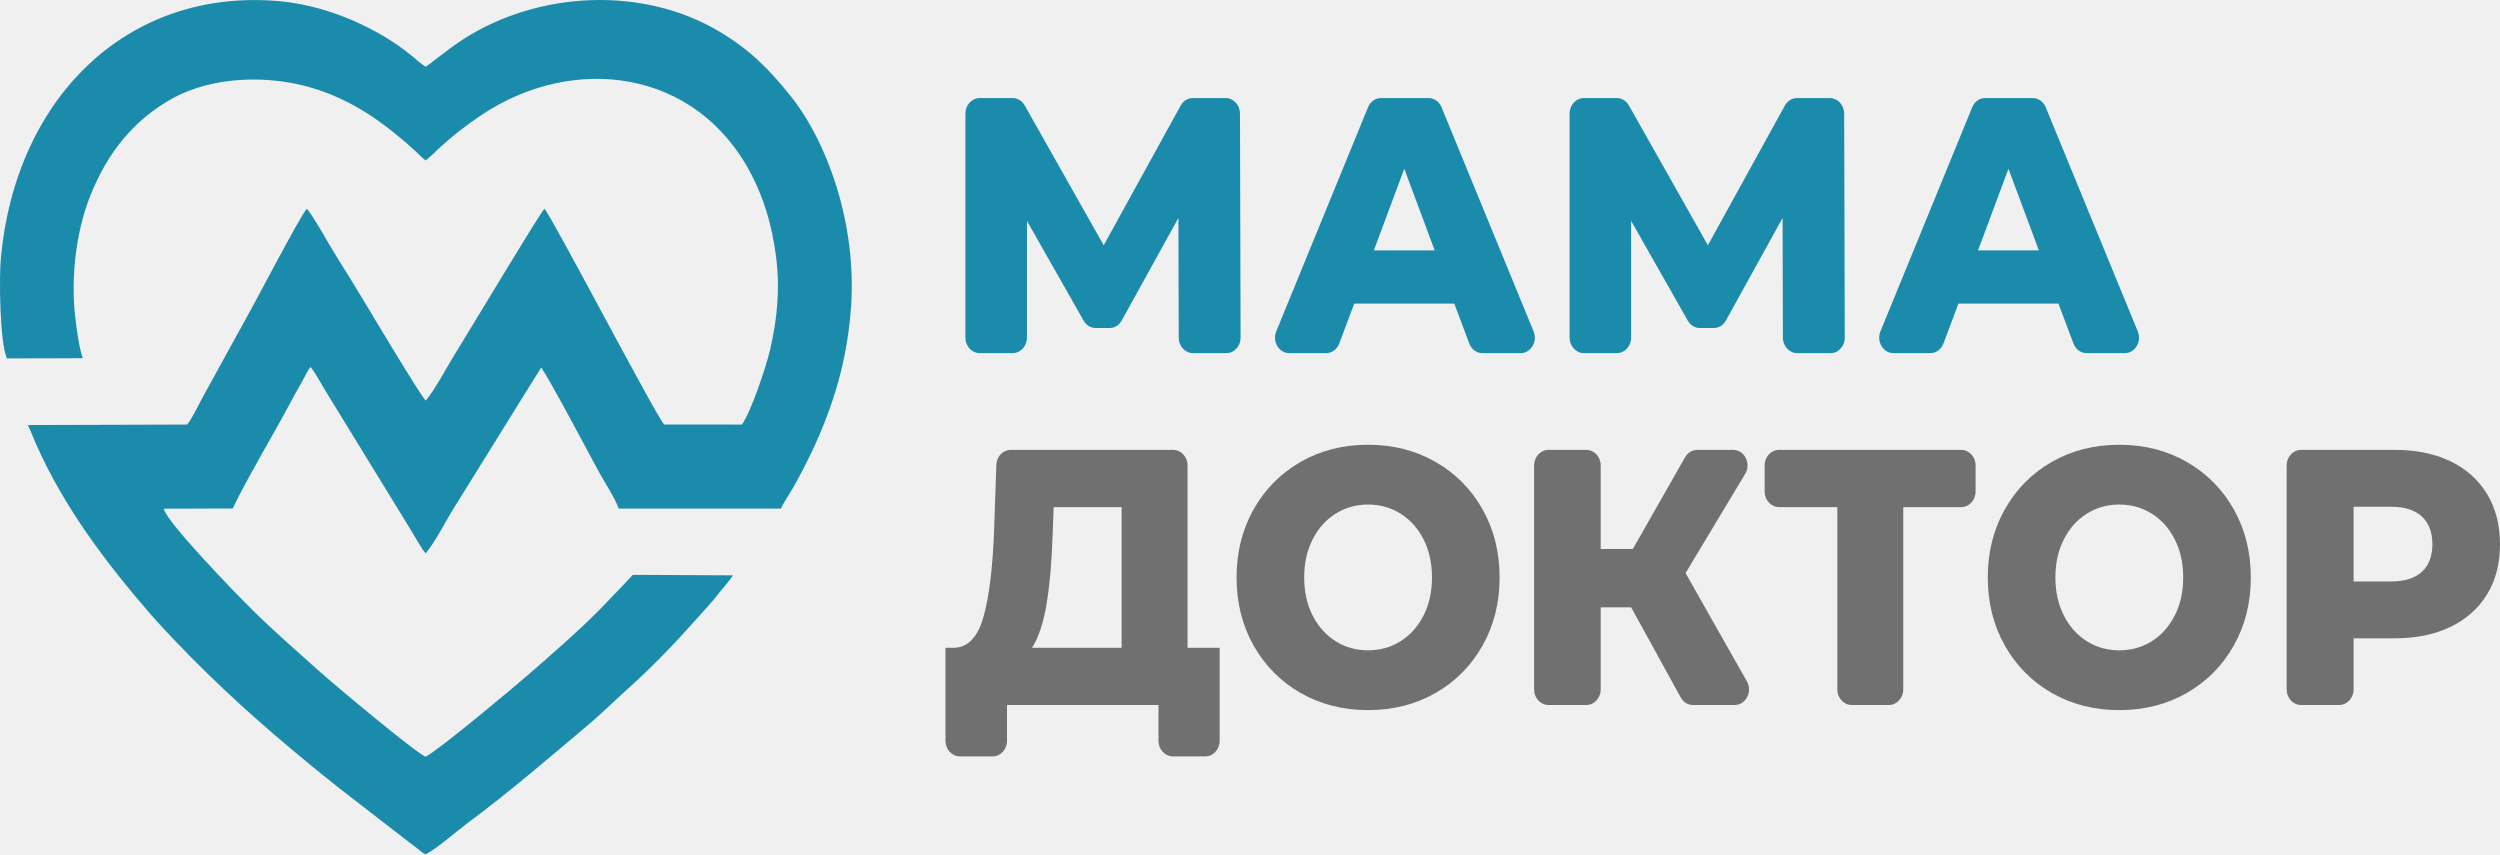
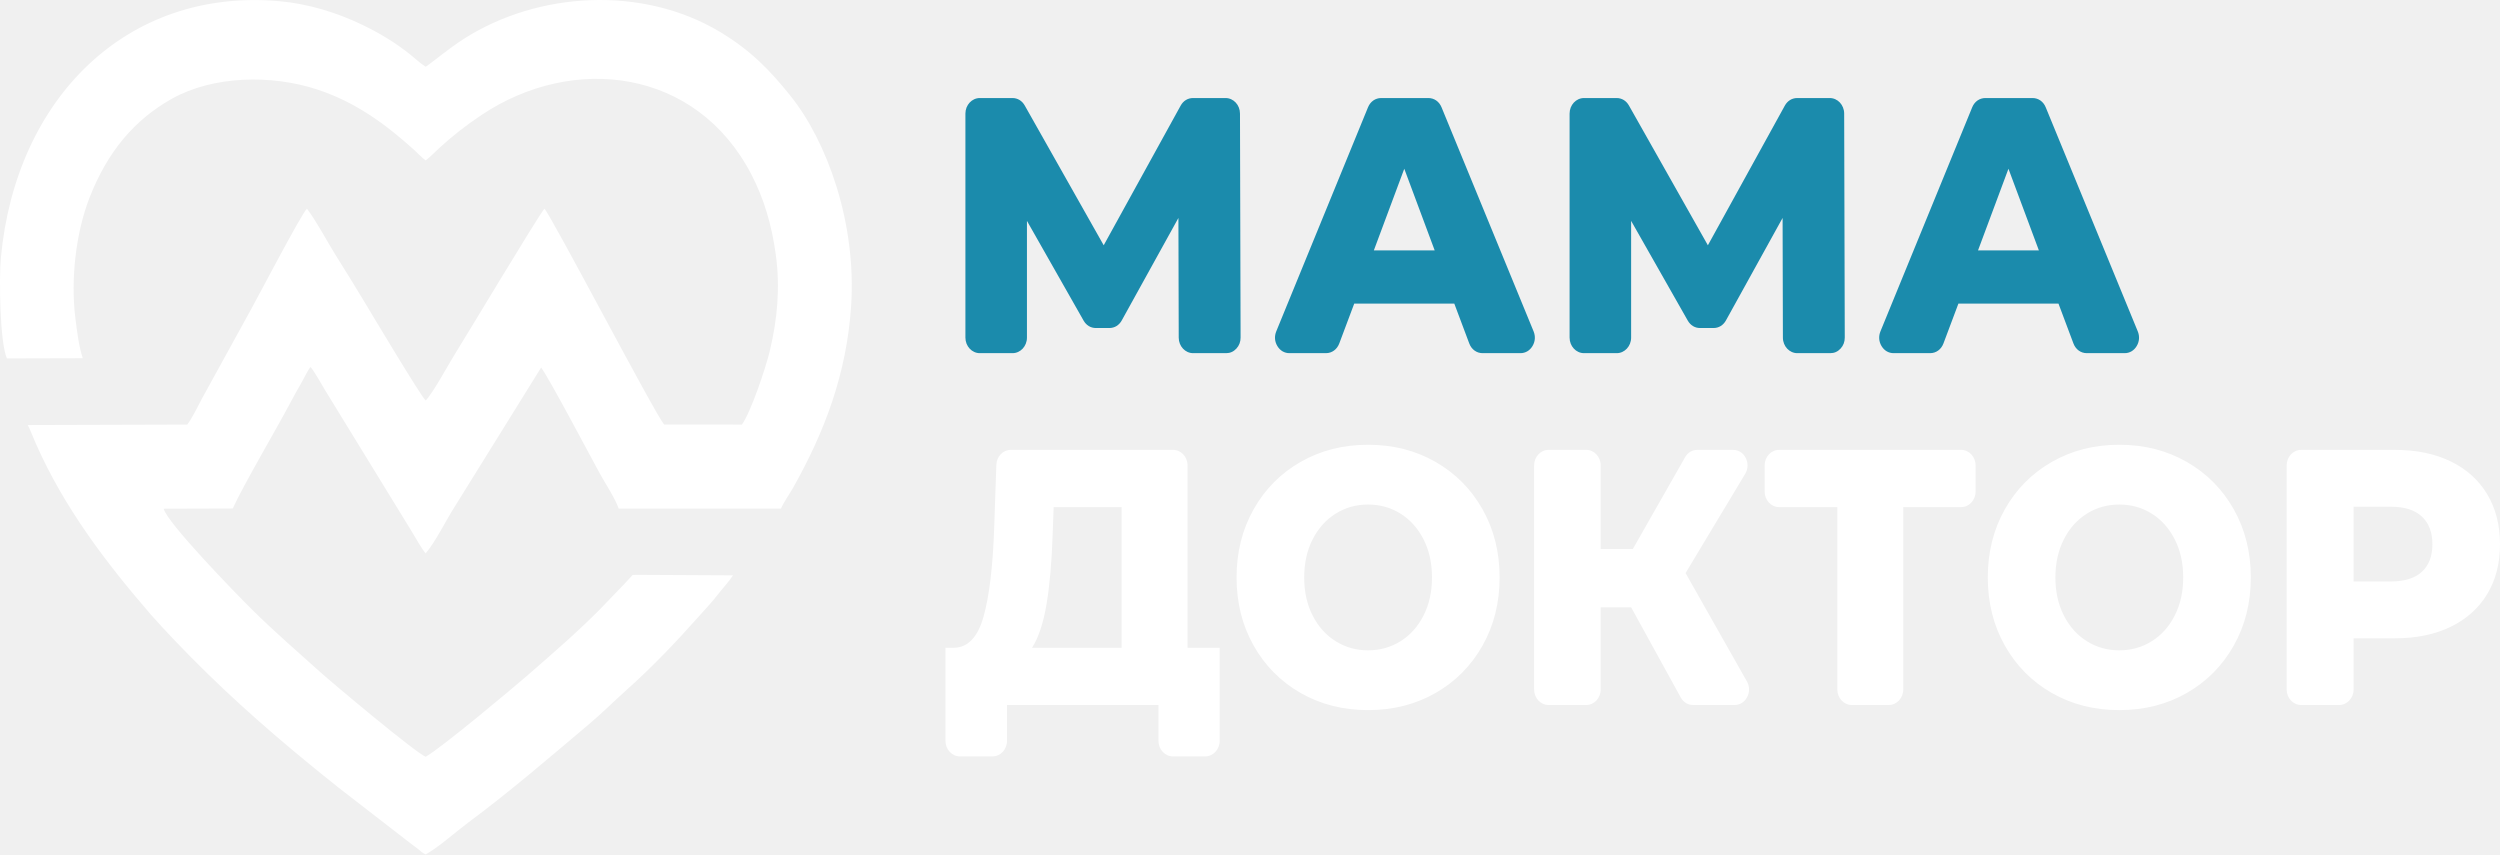
<svg xmlns="http://www.w3.org/2000/svg" width="158" height="54" viewBox="0 0 158 54" fill="none">
-   <path d="M77.083 40.94V46.822C77.083 47.363 76.674 47.804 76.171 47.804H74.127C73.625 47.804 73.215 47.363 73.215 46.822V44.556H63.643V46.822C63.643 47.363 63.233 47.804 62.731 47.804H60.665C60.163 47.804 59.754 47.363 59.754 46.822V40.94H60.288C61.171 40.925 61.794 40.272 62.157 38.982C62.521 37.692 62.745 35.834 62.831 33.407L62.969 29.378C62.987 28.85 63.389 28.432 63.88 28.432H74.141C74.644 28.432 75.053 28.873 75.053 29.414V40.94H77.083ZM66.527 33.799C66.47 35.519 66.342 36.978 66.142 38.176C65.943 39.374 65.637 40.295 65.224 40.94H70.886V32.049H66.591L66.527 33.799ZM86.463 44.879C84.882 44.879 83.461 44.518 82.2 43.797C80.94 43.075 79.95 42.077 79.23 40.802C78.511 39.527 78.151 38.091 78.151 36.494C78.151 34.897 78.511 33.461 79.23 32.187C79.95 30.912 80.94 29.914 82.2 29.192C83.461 28.47 84.882 28.109 86.463 28.109C88.044 28.109 89.466 28.47 90.726 29.192C91.987 29.914 92.977 30.912 93.696 32.187C94.416 33.461 94.775 34.897 94.775 36.494C94.775 38.091 94.416 39.527 93.696 40.802C92.977 42.077 91.987 43.075 90.726 43.797C89.466 44.518 88.044 44.879 86.463 44.879ZM86.463 41.101C87.218 41.101 87.902 40.909 88.515 40.525C89.127 40.142 89.611 39.6 89.968 38.901C90.324 38.203 90.502 37.4 90.502 36.494C90.502 35.588 90.324 34.786 89.968 34.087C89.611 33.388 89.127 32.847 88.515 32.463C87.902 32.079 87.218 31.887 86.463 31.887C85.708 31.887 85.025 32.079 84.412 32.463C83.8 32.847 83.315 33.388 82.959 34.087C82.603 34.786 82.425 35.588 82.425 36.494C82.425 37.4 82.603 38.203 82.959 38.901C83.315 39.6 83.8 40.142 84.412 40.525C85.025 40.909 85.708 41.101 86.463 41.101ZM103.088 38.383H101.164V43.574C101.164 44.115 100.755 44.556 100.253 44.556H97.867C97.364 44.556 96.955 44.115 96.955 43.574V29.414C96.955 28.873 97.364 28.432 97.867 28.432H100.253C100.755 28.432 101.164 28.873 101.164 29.414V34.698H103.194L106.496 28.9C106.666 28.601 106.946 28.432 107.273 28.432H109.531C109.874 28.432 110.167 28.62 110.332 28.945C110.495 29.27 110.482 29.639 110.295 29.949L106.528 36.218L110.403 43.062C110.58 43.374 110.586 43.736 110.42 44.055C110.255 44.373 109.964 44.556 109.626 44.556H107.004C106.673 44.556 106.389 44.382 106.22 44.075L103.088 38.383ZM123.947 32.049H120.286V43.574C120.286 44.115 119.876 44.556 119.375 44.556H117.03C116.529 44.556 116.119 44.115 116.119 43.574V32.049H112.436C111.935 32.049 111.525 31.607 111.525 31.066V29.414C111.525 28.873 111.934 28.432 112.436 28.432H123.947C124.449 28.432 124.858 28.873 124.858 29.414V31.066C124.858 31.607 124.449 32.049 123.947 32.049ZM133.94 44.879C132.358 44.879 130.938 44.518 129.677 43.797C128.416 43.075 127.426 42.077 126.707 40.802C125.988 39.527 125.628 38.091 125.628 36.494C125.628 34.897 125.988 33.461 126.707 32.187C127.426 30.912 128.416 29.914 129.677 29.192C130.938 28.47 132.358 28.109 133.94 28.109C135.521 28.109 136.942 28.47 138.203 29.192C139.463 29.914 140.453 30.912 141.173 32.187C141.892 33.461 142.252 34.897 142.252 36.494C142.252 38.091 141.892 39.527 141.173 40.802C140.453 42.077 139.463 43.075 138.203 43.797C136.942 44.518 135.521 44.879 133.94 44.879ZM133.94 41.101C134.695 41.101 135.379 40.909 135.991 40.525C136.604 40.142 137.088 39.6 137.444 38.901C137.801 38.203 137.978 37.4 137.978 36.494C137.978 35.588 137.801 34.786 137.444 34.087C137.088 33.388 136.604 32.847 135.991 32.463C135.379 32.079 134.695 31.887 133.94 31.887C133.185 31.887 132.501 32.079 131.889 32.463C131.276 32.847 130.792 33.388 130.436 34.087C130.08 34.786 129.901 35.588 129.901 36.494C129.901 37.4 130.08 38.203 130.436 38.901C130.792 39.6 131.276 40.142 131.889 40.525C132.501 40.909 133.185 41.101 133.94 41.101ZM151.355 28.432C152.708 28.432 153.883 28.674 154.88 29.158C155.877 29.641 156.647 30.332 157.188 31.231C157.729 32.129 158 33.185 158 34.398C158 35.611 157.729 36.663 157.188 37.554C156.647 38.444 155.877 39.132 154.88 39.615C153.883 40.099 152.708 40.341 151.355 40.341H148.748V43.574C148.748 44.115 148.338 44.556 147.836 44.556H145.428C144.927 44.556 144.517 44.115 144.517 43.574V29.414C144.517 28.873 144.926 28.432 145.428 28.432H151.355ZM151.098 36.748C151.967 36.748 152.622 36.544 153.064 36.137C153.506 35.73 153.727 35.151 153.727 34.398C153.727 33.646 153.506 33.062 153.064 32.647C152.622 32.233 151.967 32.025 151.098 32.025H148.748V36.748H151.098Z" fill="#717070" />
+   <path d="M77.083 40.94V46.822C77.083 47.363 76.674 47.804 76.171 47.804H74.127C73.625 47.804 73.215 47.363 73.215 46.822V44.556H63.643V46.822C63.643 47.363 63.233 47.804 62.731 47.804H60.665C60.163 47.804 59.754 47.363 59.754 46.822V40.94H60.288C61.171 40.925 61.794 40.272 62.157 38.982C62.521 37.692 62.745 35.834 62.831 33.407L62.969 29.378C62.987 28.85 63.389 28.432 63.88 28.432H74.141C74.644 28.432 75.053 28.873 75.053 29.414V40.94H77.083ZM66.527 33.799C66.47 35.519 66.342 36.978 66.142 38.176C65.943 39.374 65.637 40.295 65.224 40.94H70.886V32.049H66.591L66.527 33.799ZM86.463 44.879C84.882 44.879 83.461 44.518 82.2 43.797C80.94 43.075 79.95 42.077 79.23 40.802C78.511 39.527 78.151 38.091 78.151 36.494C78.151 34.897 78.511 33.461 79.23 32.187C79.95 30.912 80.94 29.914 82.2 29.192C83.461 28.47 84.882 28.109 86.463 28.109C88.044 28.109 89.466 28.47 90.726 29.192C91.987 29.914 92.977 30.912 93.696 32.187C94.416 33.461 94.775 34.897 94.775 36.494C94.775 38.091 94.416 39.527 93.696 40.802C92.977 42.077 91.987 43.075 90.726 43.797C89.466 44.518 88.044 44.879 86.463 44.879ZM86.463 41.101C87.218 41.101 87.902 40.909 88.515 40.525C89.127 40.142 89.611 39.6 89.968 38.901C90.324 38.203 90.502 37.4 90.502 36.494C90.502 35.588 90.324 34.786 89.968 34.087C89.611 33.388 89.127 32.847 88.515 32.463C87.902 32.079 87.218 31.887 86.463 31.887C85.708 31.887 85.025 32.079 84.412 32.463C83.8 32.847 83.315 33.388 82.959 34.087C82.603 34.786 82.425 35.588 82.425 36.494C82.425 37.4 82.603 38.203 82.959 38.901C83.315 39.6 83.8 40.142 84.412 40.525C85.025 40.909 85.708 41.101 86.463 41.101ZM103.088 38.383H101.164V43.574C101.164 44.115 100.755 44.556 100.253 44.556H97.867C97.364 44.556 96.955 44.115 96.955 43.574V29.414C96.955 28.873 97.364 28.432 97.867 28.432H100.253C100.755 28.432 101.164 28.873 101.164 29.414V34.698H103.194L106.496 28.9C106.666 28.601 106.946 28.432 107.273 28.432H109.531C109.874 28.432 110.167 28.62 110.332 28.945C110.495 29.27 110.482 29.639 110.295 29.949L106.528 36.218L110.403 43.062C110.58 43.374 110.586 43.736 110.42 44.055C110.255 44.373 109.964 44.556 109.626 44.556H107.004C106.673 44.556 106.389 44.382 106.22 44.075L103.088 38.383ZM123.947 32.049H120.286V43.574C120.286 44.115 119.876 44.556 119.375 44.556H117.03C116.529 44.556 116.119 44.115 116.119 43.574V32.049H112.436C111.935 32.049 111.525 31.607 111.525 31.066V29.414C111.525 28.873 111.934 28.432 112.436 28.432H123.947C124.449 28.432 124.858 28.873 124.858 29.414V31.066C124.858 31.607 124.449 32.049 123.947 32.049ZM133.94 44.879C132.358 44.879 130.938 44.518 129.677 43.797C128.416 43.075 127.426 42.077 126.707 40.802C125.988 39.527 125.628 38.091 125.628 36.494C125.628 34.897 125.988 33.461 126.707 32.187C127.426 30.912 128.416 29.914 129.677 29.192C130.938 28.47 132.358 28.109 133.94 28.109C135.521 28.109 136.942 28.47 138.203 29.192C139.463 29.914 140.453 30.912 141.173 32.187C141.892 33.461 142.252 34.897 142.252 36.494C142.252 38.091 141.892 39.527 141.173 40.802C140.453 42.077 139.463 43.075 138.203 43.797C136.942 44.518 135.521 44.879 133.94 44.879ZM133.94 41.101C134.695 41.101 135.379 40.909 135.991 40.525C136.604 40.142 137.088 39.6 137.444 38.901C137.801 38.203 137.978 37.4 137.978 36.494C137.978 35.588 137.801 34.786 137.444 34.087C137.088 33.388 136.604 32.847 135.991 32.463C135.379 32.079 134.695 31.887 133.94 31.887C133.185 31.887 132.501 32.079 131.889 32.463C131.276 32.847 130.792 33.388 130.436 34.087C130.08 34.786 129.901 35.588 129.901 36.494C129.901 37.4 130.08 38.203 130.436 38.901C130.792 39.6 131.276 40.142 131.889 40.525C132.501 40.909 133.185 41.101 133.94 41.101ZM151.355 28.432C152.708 28.432 153.883 28.674 154.88 29.158C155.877 29.641 156.647 30.332 157.188 31.231C157.729 32.129 158 33.185 158 34.398C158 35.611 157.729 36.663 157.188 37.554C156.647 38.444 155.877 39.132 154.88 39.615C153.883 40.099 152.708 40.341 151.355 40.341H148.748V43.574C148.748 44.115 148.338 44.556 147.836 44.556H145.428C144.927 44.556 144.517 44.115 144.517 43.574V29.414C144.517 28.873 144.926 28.432 145.428 28.432H151.355ZM151.098 36.748C151.967 36.748 152.622 36.544 153.064 36.137C153.506 35.73 153.727 35.151 153.727 34.398C153.727 33.646 153.506 33.062 153.064 32.647C152.622 32.233 151.967 32.025 151.098 32.025H148.748V36.748H151.098Z" fill="#fff" />
  <path d="M74.495 21.34L74.476 13.774L70.894 20.252C70.725 20.557 70.442 20.731 70.112 20.731H69.26C68.933 20.731 68.653 20.561 68.483 20.262L64.903 13.959V21.338C64.903 21.879 64.494 22.32 63.991 22.32H61.925C61.423 22.32 61.014 21.879 61.014 21.338V7.178C61.014 6.637 61.423 6.196 61.925 6.196H63.985C64.312 6.196 64.593 6.366 64.763 6.667L69.754 15.502L74.617 6.676C74.786 6.37 75.07 6.196 75.4 6.196H77.456C77.957 6.196 78.366 6.635 78.367 7.176L78.405 21.335C78.406 21.606 78.316 21.84 78.139 22.032C77.961 22.224 77.745 22.32 77.494 22.32H75.406C74.905 22.32 74.496 21.881 74.495 21.34ZM91.912 19.188H85.587L84.642 21.706C84.5 22.085 84.177 22.32 83.797 22.32H81.494C81.177 22.32 80.904 22.161 80.731 21.874C80.557 21.588 80.532 21.254 80.66 20.941L86.458 6.782C86.607 6.417 86.923 6.196 87.292 6.196H90.272C90.64 6.196 90.956 6.417 91.105 6.78L96.922 20.94C97.051 21.253 97.026 21.587 96.852 21.874C96.679 22.161 96.406 22.32 96.088 22.32H93.701C93.322 22.32 92.999 22.085 92.857 21.706L91.912 19.188ZM90.672 15.825L88.75 10.665L86.827 15.825H90.672ZM112.679 21.34L112.66 13.774L109.079 20.252C108.91 20.557 108.626 20.731 108.296 20.731H107.444C107.118 20.731 106.837 20.561 106.667 20.262L103.087 13.959V21.338C103.087 21.879 102.678 22.32 102.176 22.32H100.11C99.608 22.32 99.198 21.879 99.198 21.338V7.178C99.198 6.637 99.608 6.196 100.11 6.196H102.169C102.496 6.196 102.778 6.366 102.948 6.667L107.938 15.502L112.801 6.676C112.97 6.37 113.254 6.196 113.585 6.196H115.64C116.141 6.196 116.55 6.635 116.552 7.176L116.589 21.335C116.59 21.606 116.501 21.84 116.323 22.032C116.146 22.224 115.929 22.32 115.678 22.32H113.59C113.09 22.32 112.68 21.881 112.679 21.34ZM130.096 19.188H123.771L122.826 21.706C122.684 22.085 122.361 22.32 121.982 22.32H119.678C119.361 22.32 119.088 22.161 118.915 21.874C118.742 21.588 118.717 21.254 118.845 20.941L124.643 6.782C124.792 6.417 125.107 6.196 125.476 6.196H128.456C128.825 6.196 129.14 6.417 129.289 6.78L135.106 20.94C135.235 21.253 135.21 21.587 135.037 21.874C134.864 22.161 134.591 22.32 134.273 22.32H131.886C131.507 22.32 131.183 22.085 131.041 21.706L130.096 19.188ZM128.857 15.825L126.934 10.665L125.011 15.825H128.857Z" fill="#1B8BAC" />
-   <path fill-rule="evenodd" clip-rule="evenodd" d="M49.358 32.145L39.103 32.143C38.878 31.494 38.253 30.553 37.901 29.914C37.197 28.634 34.795 24.062 34.201 23.226L28.725 32.043C28.153 32.94 27.563 34.181 26.903 34.972C26.683 34.741 26.207 33.892 26 33.553L20.543 24.656C20.302 24.255 19.881 23.485 19.624 23.193C19.418 23.447 19.178 23.982 19 24.282C18.786 24.641 18.582 25.018 18.388 25.383C17.444 27.166 15.424 30.58 14.709 32.137L10.344 32.15C10.536 33 14.758 37.371 15.999 38.595C17.368 39.946 18.782 41.165 20.204 42.445C21.039 43.197 26.277 47.587 26.903 47.827C27.881 47.282 32.47 43.441 33.38 42.647C34.873 41.346 36.52 39.922 37.923 38.502C38.409 37.996 38.895 37.491 39.381 36.986L39.989 36.334L40.611 36.332L46.324 36.362C46.072 36.763 45.647 37.207 45.343 37.604C45.032 38.012 44.592 38.478 44.255 38.858C42.84 40.454 41.238 42.146 39.667 43.542C38.824 44.292 38.107 45.024 37.228 45.765C34.75 47.855 32.207 50.048 29.573 52C28.785 52.585 27.735 53.537 26.903 54C26.642 53.869 26.646 53.842 26.435 53.669C26.279 53.542 26.122 53.44 25.954 53.306L21.388 49.772C20.74 49.261 20.183 48.805 19.595 48.324C16.511 45.798 13.754 43.321 11.081 40.517C10.534 39.943 9.913 39.28 9.516 38.821C6.74 35.611 4.058 32.101 2.266 28.036C2.106 27.672 1.908 27.152 1.756 26.863L11.83 26.833C12.073 26.563 12.586 25.528 12.785 25.152L15.603 20.029C16.117 19.136 19.058 13.478 19.401 13.188C20.09 14.123 20.62 15.175 21.247 16.178C21.869 17.174 22.513 18.206 23.122 19.226C23.403 19.695 26.604 25.058 26.903 25.311C27.377 24.829 28.346 23.016 28.783 22.324C29.398 21.35 33.988 13.683 34.406 13.19C34.828 13.593 41.422 26.228 41.976 26.829L46.887 26.833C47.436 26.09 48.396 23.266 48.663 22.131C49.122 20.183 49.319 18.204 49.029 16.084C48.766 14.155 48.264 12.527 47.495 11.041C44.017 4.315 36.223 3.395 30.433 7.266C29.453 7.921 28.587 8.596 27.749 9.369C27.492 9.606 27.173 9.933 26.903 10.139C26.651 9.959 26.425 9.701 26.169 9.47C24.328 7.813 22.471 6.461 20.081 5.667C17.137 4.689 13.449 4.792 10.864 6.24C8.488 7.572 6.792 9.596 5.665 12.476C4.793 14.706 4.458 17.65 4.764 20.11C4.87 20.972 4.988 21.906 5.23 22.639L0.437 22.652C-0.012 21.64 -0.066 17.603 0.056 16.289C0.994 6.204 8.028 -0.768 17.627 0.072C19.495 0.236 21.283 0.801 22.826 1.534C23.954 2.07 24.986 2.688 25.947 3.464C26.279 3.732 26.563 4.002 26.903 4.217C27.236 4.014 28.335 3.082 29.313 2.457C34.02 -0.55 40.622 -0.913 45.5 2.015C47.486 3.208 48.669 4.456 49.946 6.042C52.267 8.924 54.148 14.095 53.789 19.372C53.498 23.648 52.117 27.277 50.142 30.794C49.901 31.223 49.508 31.77 49.358 32.145Z" fill="#1B8BAC" />
+   <path fill-rule="evenodd" clip-rule="evenodd" d="M49.358 32.145L39.103 32.143C38.878 31.494 38.253 30.553 37.901 29.914C37.197 28.634 34.795 24.062 34.201 23.226L28.725 32.043C28.153 32.94 27.563 34.181 26.903 34.972C26.683 34.741 26.207 33.892 26 33.553L20.543 24.656C20.302 24.255 19.881 23.485 19.624 23.193C19.418 23.447 19.178 23.982 19 24.282C18.786 24.641 18.582 25.018 18.388 25.383C17.444 27.166 15.424 30.58 14.709 32.137L10.344 32.15C10.536 33 14.758 37.371 15.999 38.595C17.368 39.946 18.782 41.165 20.204 42.445C21.039 43.197 26.277 47.587 26.903 47.827C27.881 47.282 32.47 43.441 33.38 42.647C34.873 41.346 36.52 39.922 37.923 38.502C38.409 37.996 38.895 37.491 39.381 36.986L39.989 36.334L40.611 36.332L46.324 36.362C46.072 36.763 45.647 37.207 45.343 37.604C45.032 38.012 44.592 38.478 44.255 38.858C42.84 40.454 41.238 42.146 39.667 43.542C38.824 44.292 38.107 45.024 37.228 45.765C34.75 47.855 32.207 50.048 29.573 52C28.785 52.585 27.735 53.537 26.903 54C26.642 53.869 26.646 53.842 26.435 53.669C26.279 53.542 26.122 53.44 25.954 53.306L21.388 49.772C20.74 49.261 20.183 48.805 19.595 48.324C16.511 45.798 13.754 43.321 11.081 40.517C10.534 39.943 9.913 39.28 9.516 38.821C6.74 35.611 4.058 32.101 2.266 28.036C2.106 27.672 1.908 27.152 1.756 26.863L11.83 26.833C12.073 26.563 12.586 25.528 12.785 25.152L15.603 20.029C16.117 19.136 19.058 13.478 19.401 13.188C20.09 14.123 20.62 15.175 21.247 16.178C21.869 17.174 22.513 18.206 23.122 19.226C23.403 19.695 26.604 25.058 26.903 25.311C27.377 24.829 28.346 23.016 28.783 22.324C29.398 21.35 33.988 13.683 34.406 13.19C34.828 13.593 41.422 26.228 41.976 26.829L46.887 26.833C47.436 26.09 48.396 23.266 48.663 22.131C49.122 20.183 49.319 18.204 49.029 16.084C48.766 14.155 48.264 12.527 47.495 11.041C44.017 4.315 36.223 3.395 30.433 7.266C29.453 7.921 28.587 8.596 27.749 9.369C27.492 9.606 27.173 9.933 26.903 10.139C26.651 9.959 26.425 9.701 26.169 9.47C24.328 7.813 22.471 6.461 20.081 5.667C17.137 4.689 13.449 4.792 10.864 6.24C8.488 7.572 6.792 9.596 5.665 12.476C4.793 14.706 4.458 17.65 4.764 20.11C4.87 20.972 4.988 21.906 5.23 22.639L0.437 22.652C-0.012 21.64 -0.066 17.603 0.056 16.289C0.994 6.204 8.028 -0.768 17.627 0.072C19.495 0.236 21.283 0.801 22.826 1.534C23.954 2.07 24.986 2.688 25.947 3.464C26.279 3.732 26.563 4.002 26.903 4.217C27.236 4.014 28.335 3.082 29.313 2.457C34.02 -0.55 40.622 -0.913 45.5 2.015C47.486 3.208 48.669 4.456 49.946 6.042C52.267 8.924 54.148 14.095 53.789 19.372C53.498 23.648 52.117 27.277 50.142 30.794C49.901 31.223 49.508 31.77 49.358 32.145Z" fill="#fff" />
</svg>
